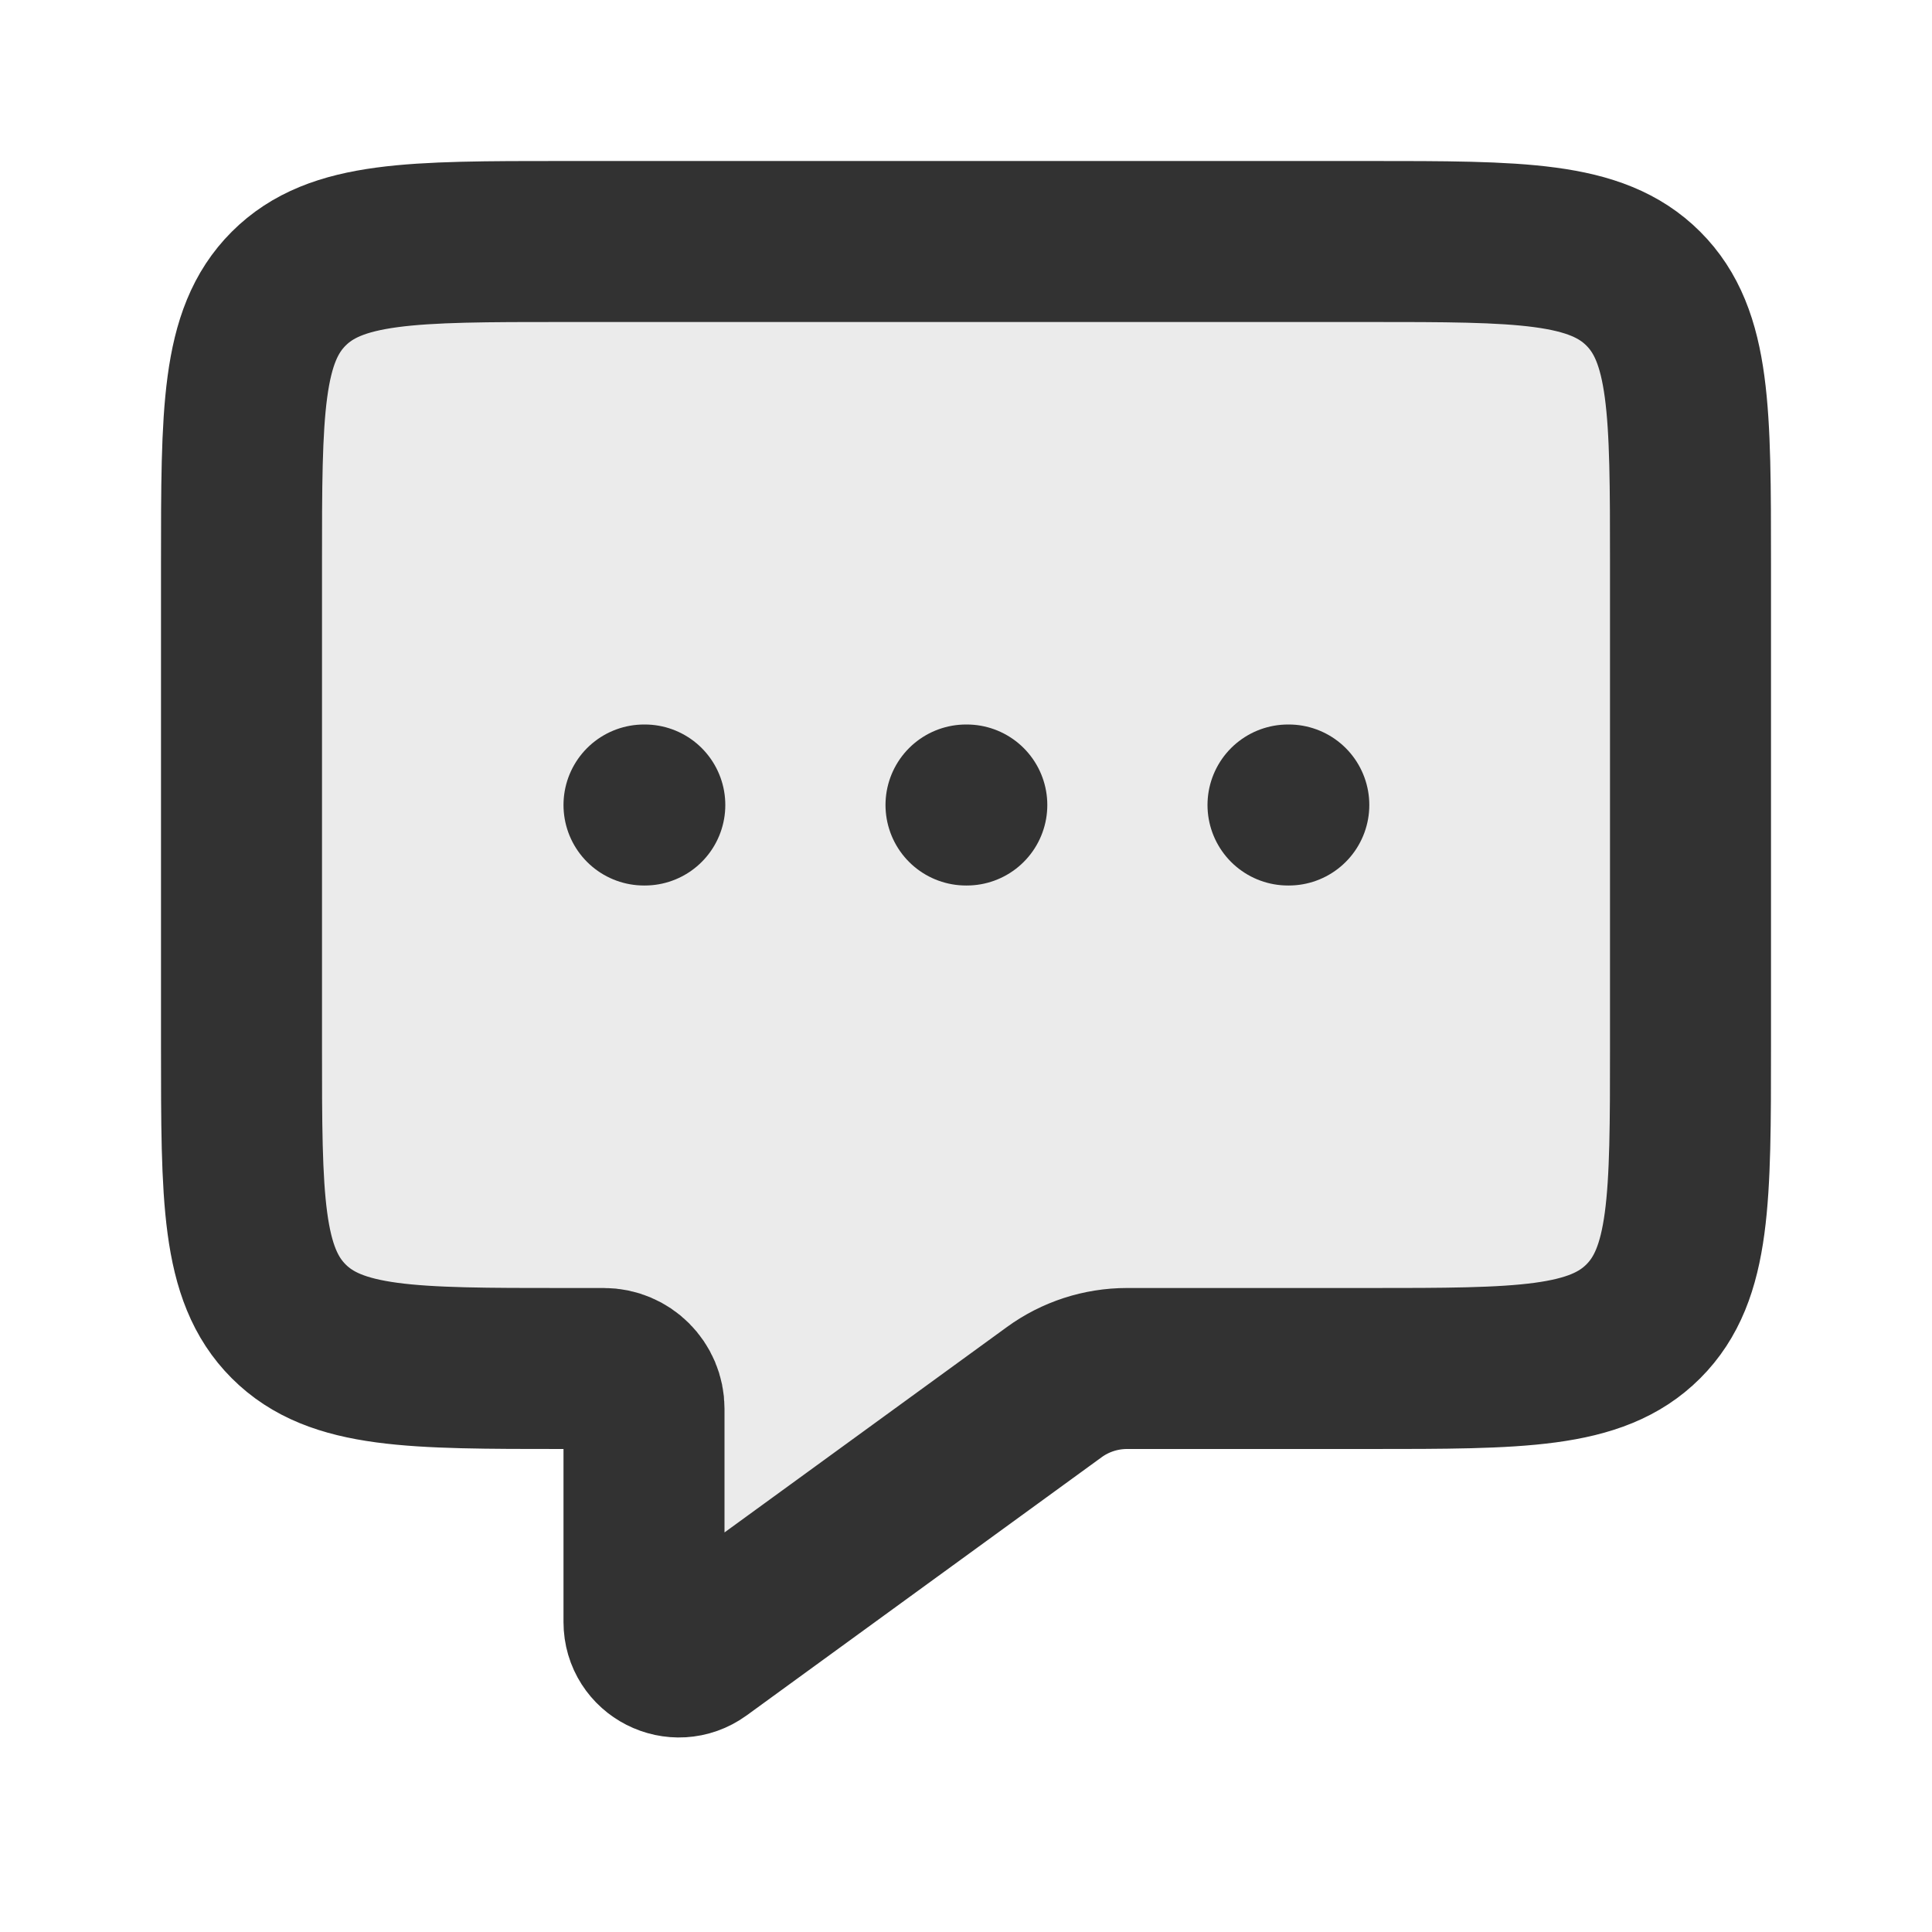
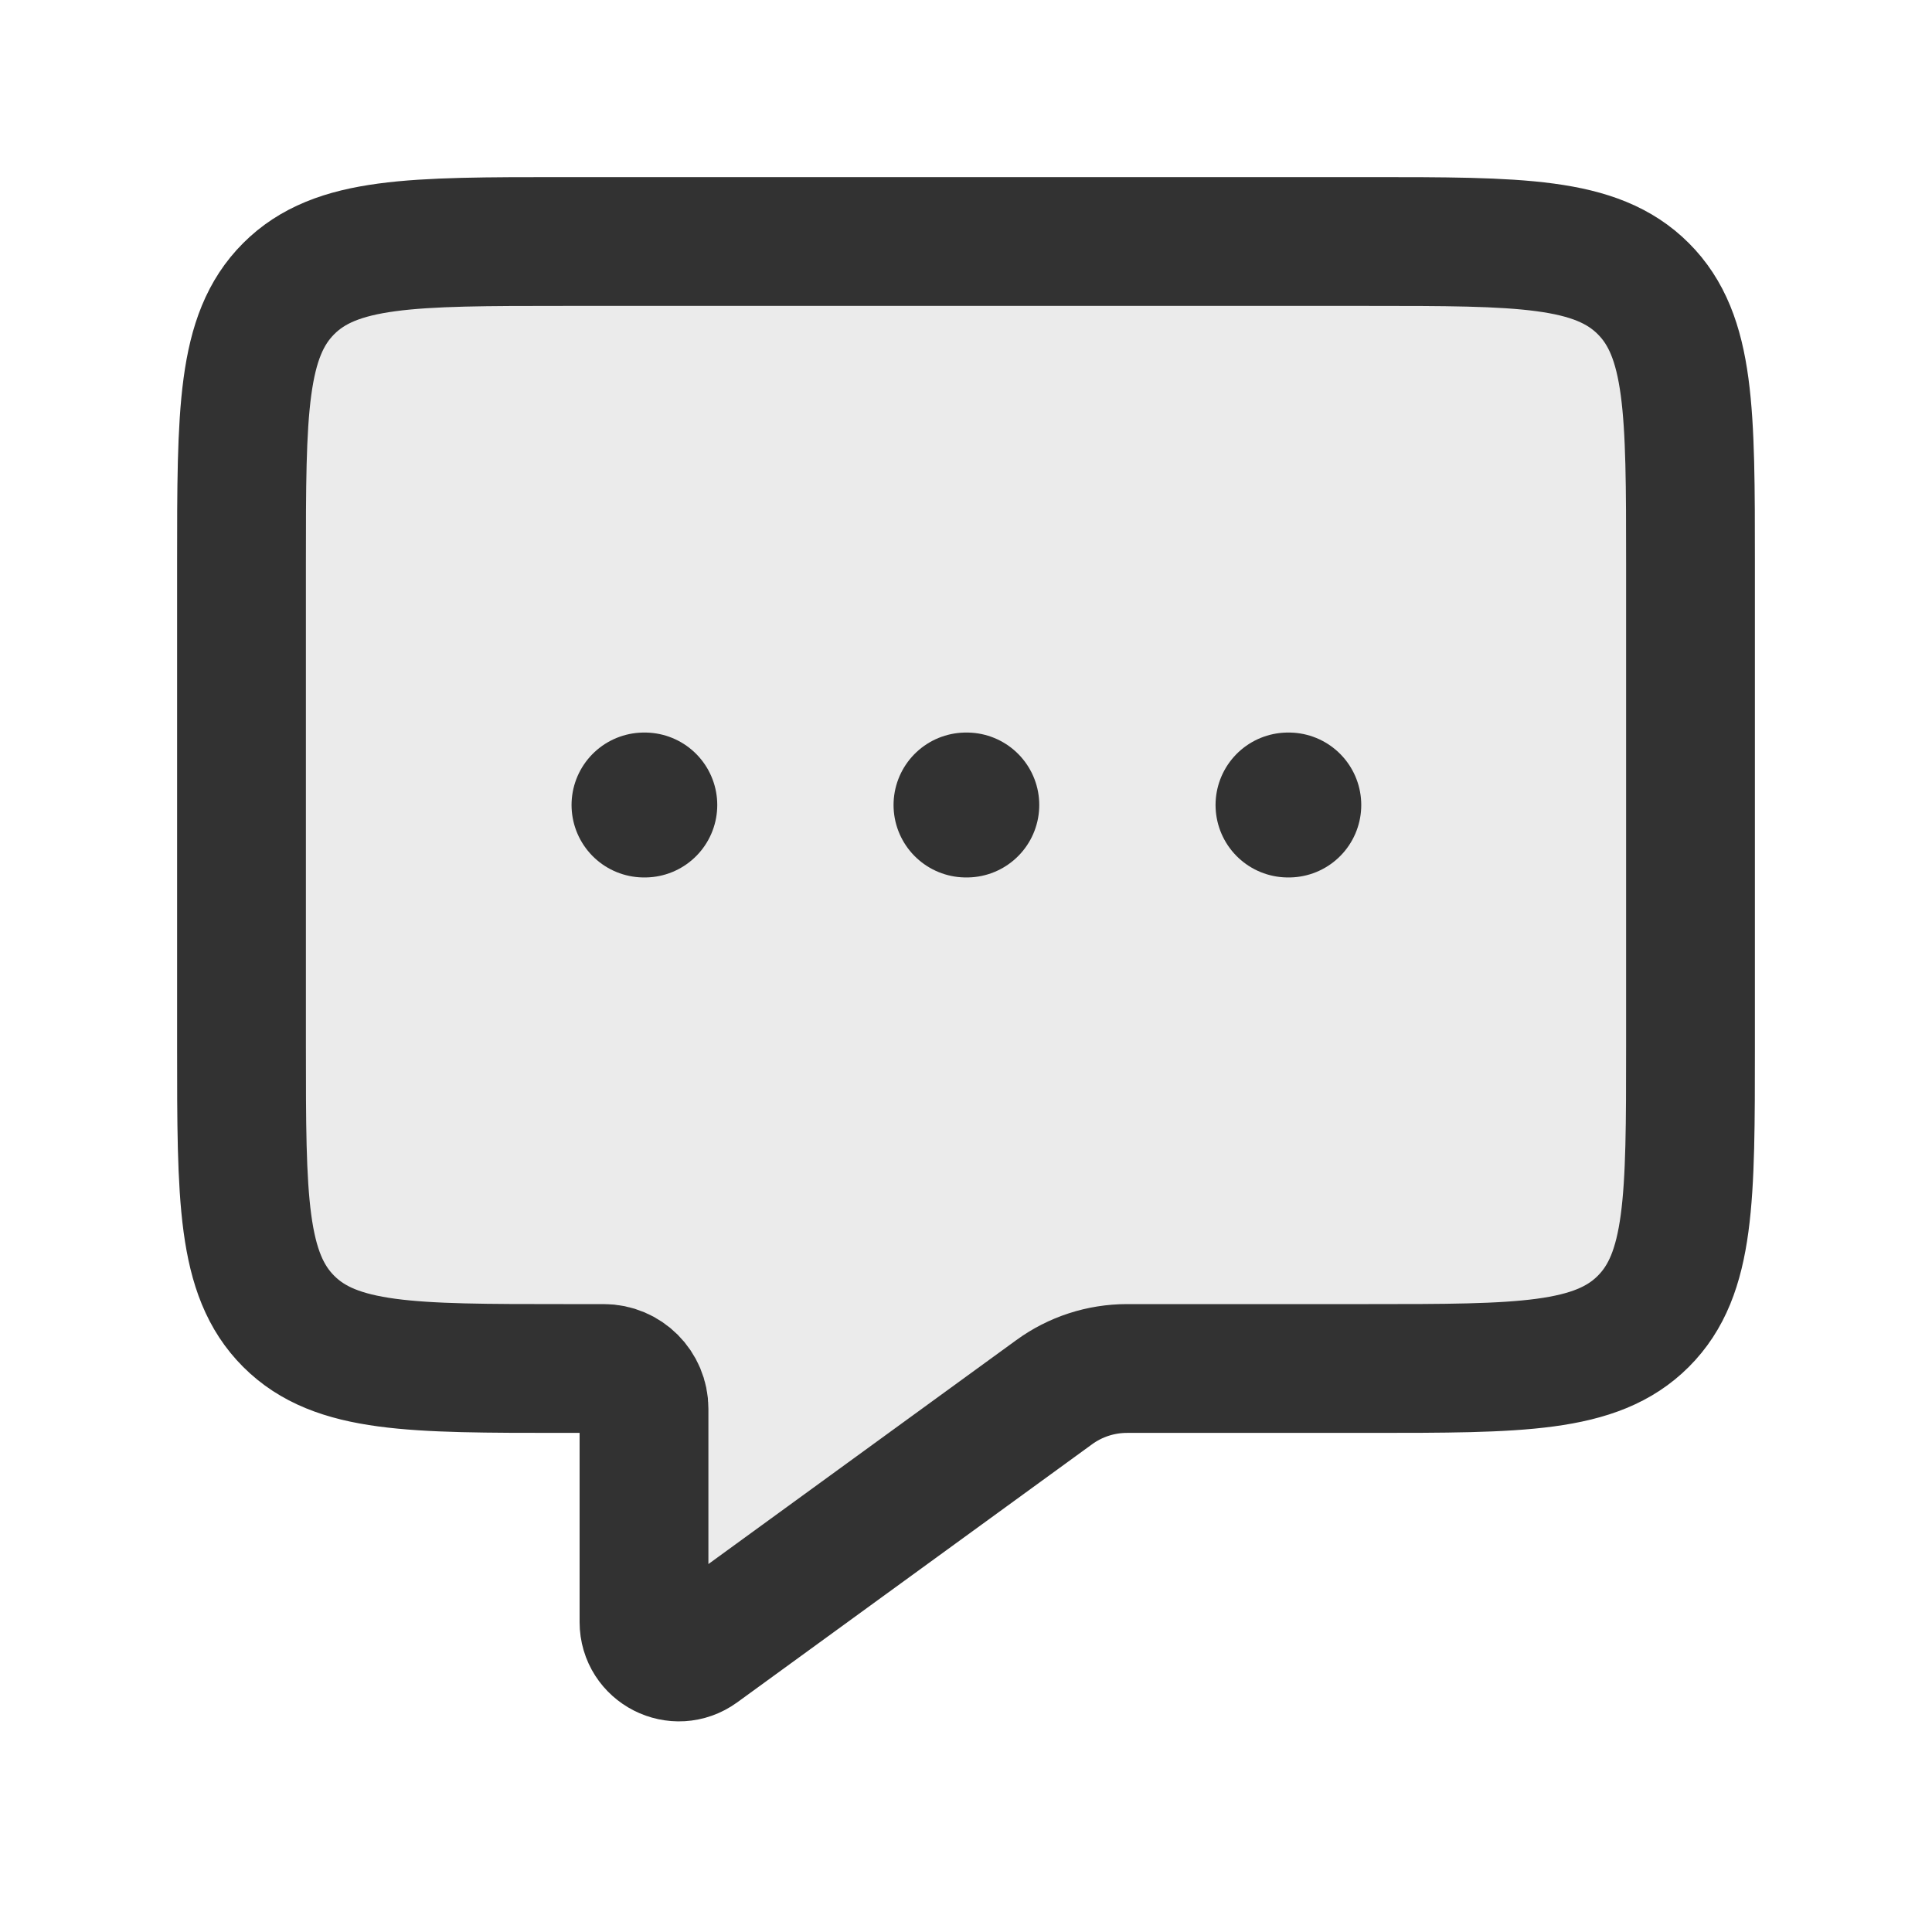
<svg xmlns="http://www.w3.org/2000/svg" width="800px" height="800px" viewBox="0 0 24 24" fill="none">
  <path opacity="0.1" d="M21 13V7C21 5.114 21 4.172 20.414 3.586C19.828 3 18.886 3 17 3H7C5.114 3 4.172 3 3.586 3.586C3 4.172 3 5.114 3 7V13C3 14.886 3 15.828 3.586 16.414C4.172 17 5.114 17 7 17H7.5C7.776 17 8 17.224 8 17.5V20V20.15C8 20.504 8.401 20.708 8.688 20.5L13.096 17.294C13.358 17.103 13.675 17 14 17H17C18.886 17 19.828 17 20.414 16.414C21 15.828 21 14.886 21 13Z" fill="#323232" />
-   <path d="M8 10H8.01" stroke="#323232" stroke-width="2" stroke-linecap="round" stroke-linejoin="round" />
-   <path d="M12 10H12.01" stroke="#323232" stroke-width="2" stroke-linecap="round" stroke-linejoin="round" />
-   <path d="M16 10H16.01" stroke="#323232" stroke-width="2" stroke-linecap="round" stroke-linejoin="round" />
-   <path d="M21 13V7C21 5.114 21 4.172 20.414 3.586C19.828 3 18.886 3 17 3H7C5.114 3 4.172 3 3.586 3.586C3 4.172 3 5.114 3 7V13C3 14.886 3 15.828 3.586 16.414C4.172 17 5.114 17 7 17H7.5C7.776 17 8 17.224 8 17.5V20V20.15C8 20.504 8.401 20.708 8.688 20.5L13.096 17.294C13.358 17.103 13.675 17 14 17H17C18.886 17 19.828 17 20.414 16.414C21 15.828 21 14.886 21 13Z" stroke="#323232" stroke-width="2" stroke-linejoin="round" />
+   <path d="M8 10H8.01" stroke="#323232" stroke-width="1.8" stroke-linecap="round" stroke-linejoin="round" />
+   <path d="M12 10H12.01" stroke="#323232" stroke-width="1.8" stroke-linecap="round" stroke-linejoin="round" />
+   <path d="M16 10H16.01" stroke="#323232" stroke-width="1.8" stroke-linecap="round" stroke-linejoin="round" />
+   <path d="M21 13V7C21 5.114 21 4.172 20.414 3.586C19.828 3 18.886 3 17 3H7C5.114 3 4.172 3 3.586 3.586C3 4.172 3 5.114 3 7V13C3 14.886 3 15.828 3.586 16.414C4.172 17 5.114 17 7 17H7.5C7.776 17 8 17.224 8 17.5V20V20.15C8 20.504 8.401 20.708 8.688 20.5L13.096 17.294C13.358 17.103 13.675 17 14 17H17C18.886 17 19.828 17 20.414 16.414C21 15.828 21 14.886 21 13Z" stroke="#323232" stroke-width="1.6" stroke-linejoin="round" />
</svg>
